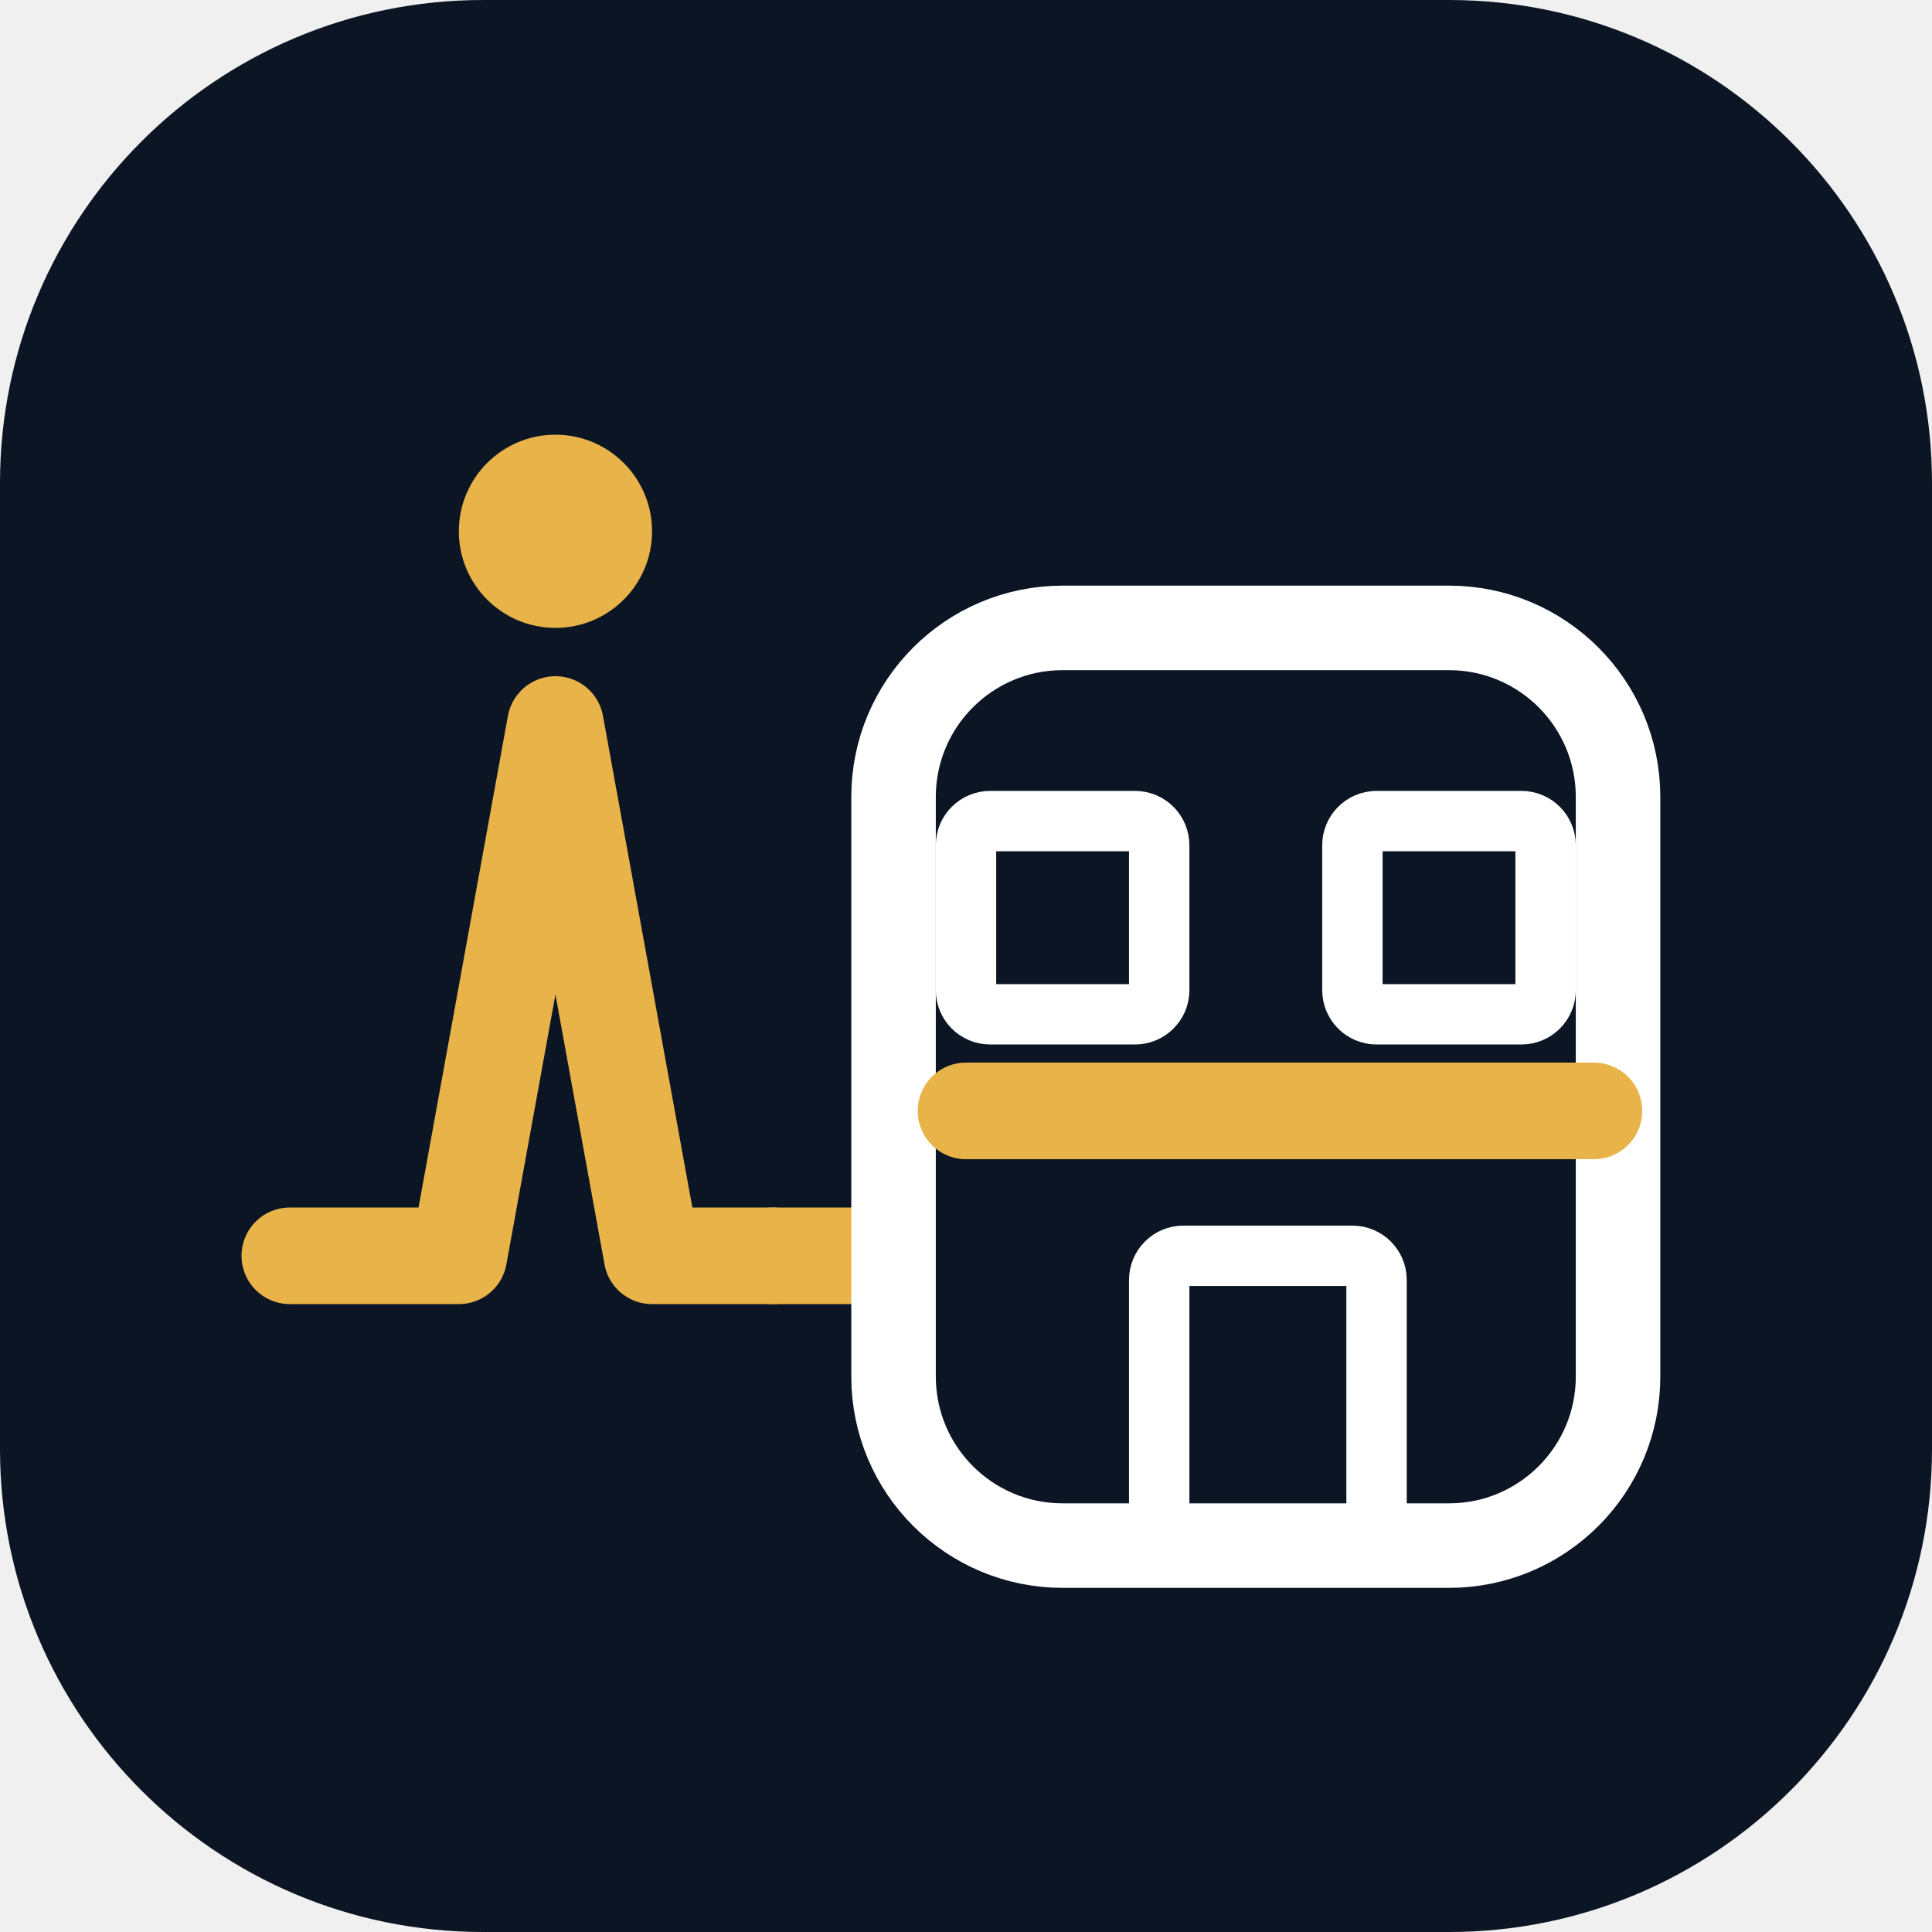
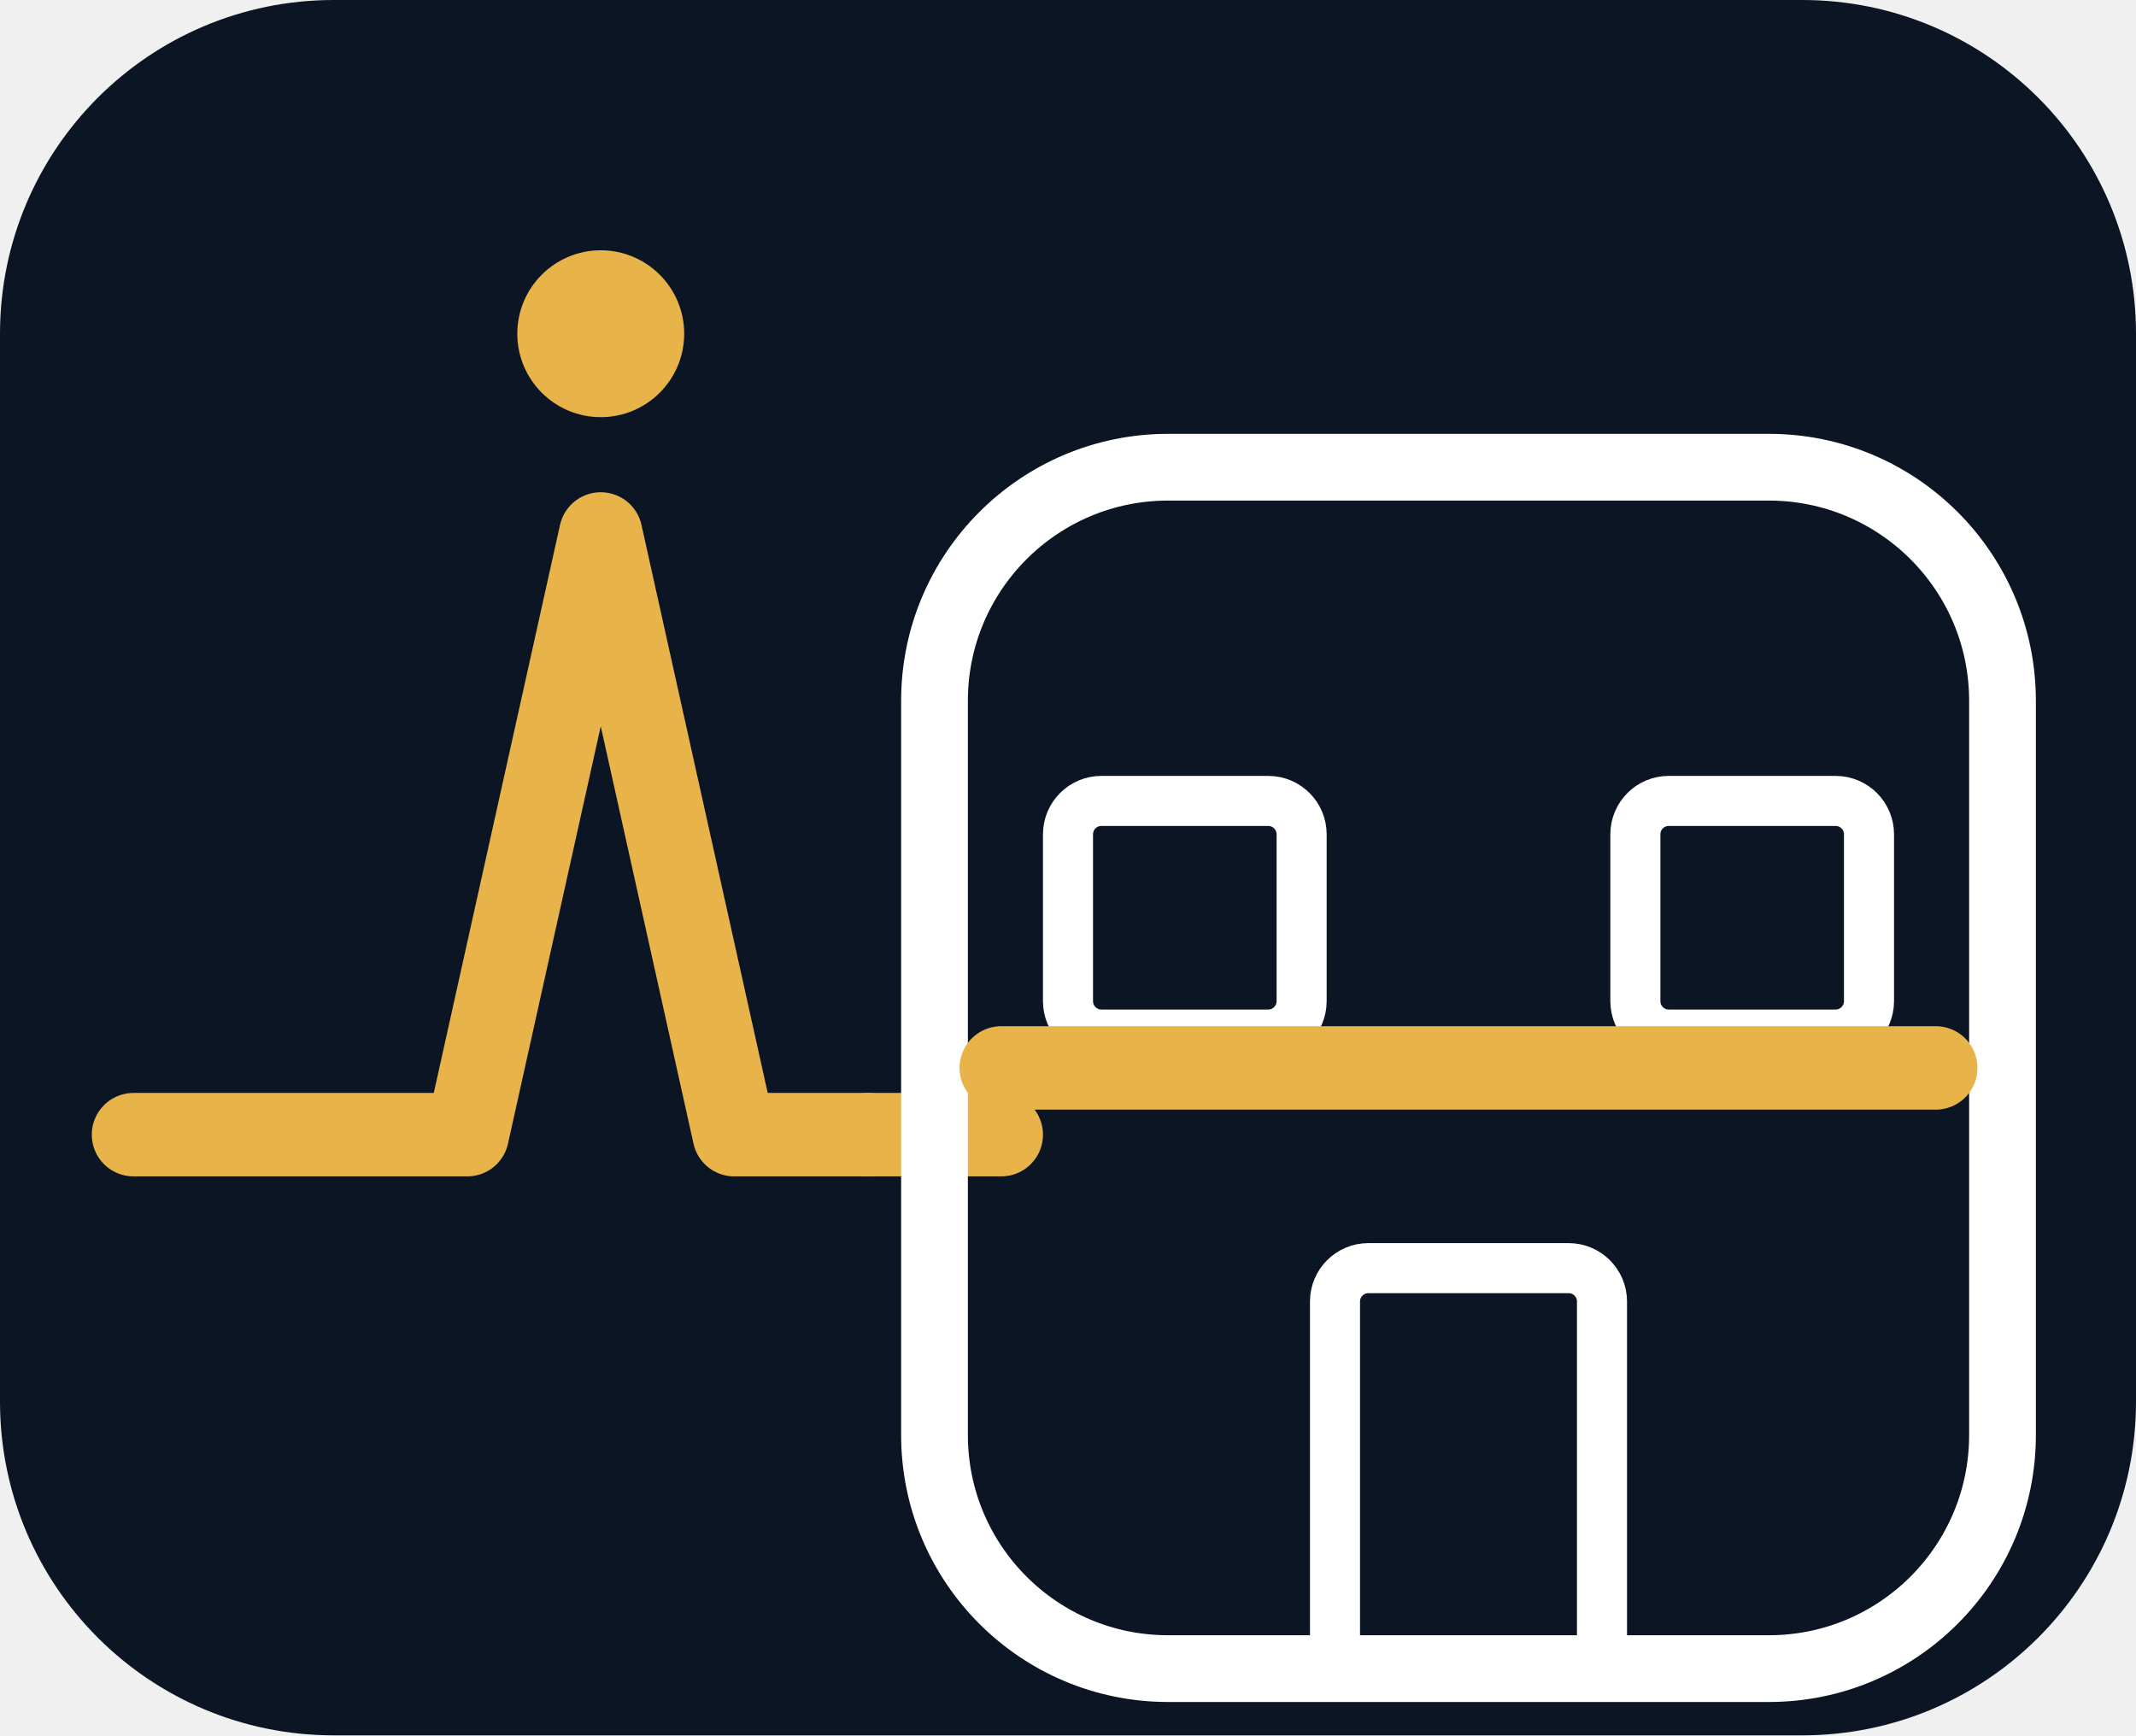
- <svg xmlns="http://www.w3.org/2000/svg" viewBox="0 0 40 40" fill="none" aria-hidden="true">
-   <rect width="40" height="40" rx="10" fill="#0c1524" />
-   <path d="M6 26H9.5L11.5 15L13.5 26H16" stroke="#E8B44A" stroke-width="2" stroke-linecap="round" stroke-linejoin="round" />
-   <circle cx="11.5" cy="11" r="2" fill="#E8B44A" />
-   <path d="M16 26H18" stroke="#E8B44A" stroke-width="2" stroke-linecap="round" />
-   <rect x="18.5" y="13" width="15" height="19" rx="3.5" stroke="#fff" stroke-width="1.75" />
-   <rect x="24" y="26" width="4.5" height="6" rx="0.5" stroke="#fff" stroke-width="1.25" />
-   <rect x="20" y="17" width="4" height="4" rx="0.5" stroke="#fff" stroke-width="1.25" />
-   <rect x="28" y="17" width="4" height="4" rx="0.5" stroke="#fff" stroke-width="1.25" />
-   <path d="M20 23H33" stroke="#E8B44A" stroke-width="2" stroke-linecap="round" />
+ <svg xmlns="http://www.w3.org/2000/svg" viewBox="0 0 64 52" fill="none" aria-hidden="true">
+   <rect width="64" height="52" rx="10" fill="#0c1524" />
+   <path d="M4 34 H14 L18 16 L22 34 H26" stroke="#E8B44A" stroke-width="2.5" stroke-linecap="round" stroke-linejoin="round" />
+   <circle cx="18" cy="10" r="2.5" fill="#E8B44A" />
+   <path d="M26 34 H30" stroke="#E8B44A" stroke-width="2.5" stroke-linecap="round" />
+   <rect x="28" y="14" width="32" height="36" rx="7" stroke="#ffffff" stroke-width="2" />
+   <rect x="40" y="38" width="8" height="12" rx="1" stroke="#ffffff" stroke-width="1.5" />
+   <rect x="32" y="24" width="7" height="7" rx="1" stroke="#ffffff" stroke-width="1.5" />
+   <rect x="49" y="24" width="7" height="7" rx="1" stroke="#ffffff" stroke-width="1.5" />
+   <path d="M30 32 H58" stroke="#E8B44A" stroke-width="2.5" stroke-linecap="round" />
</svg>
